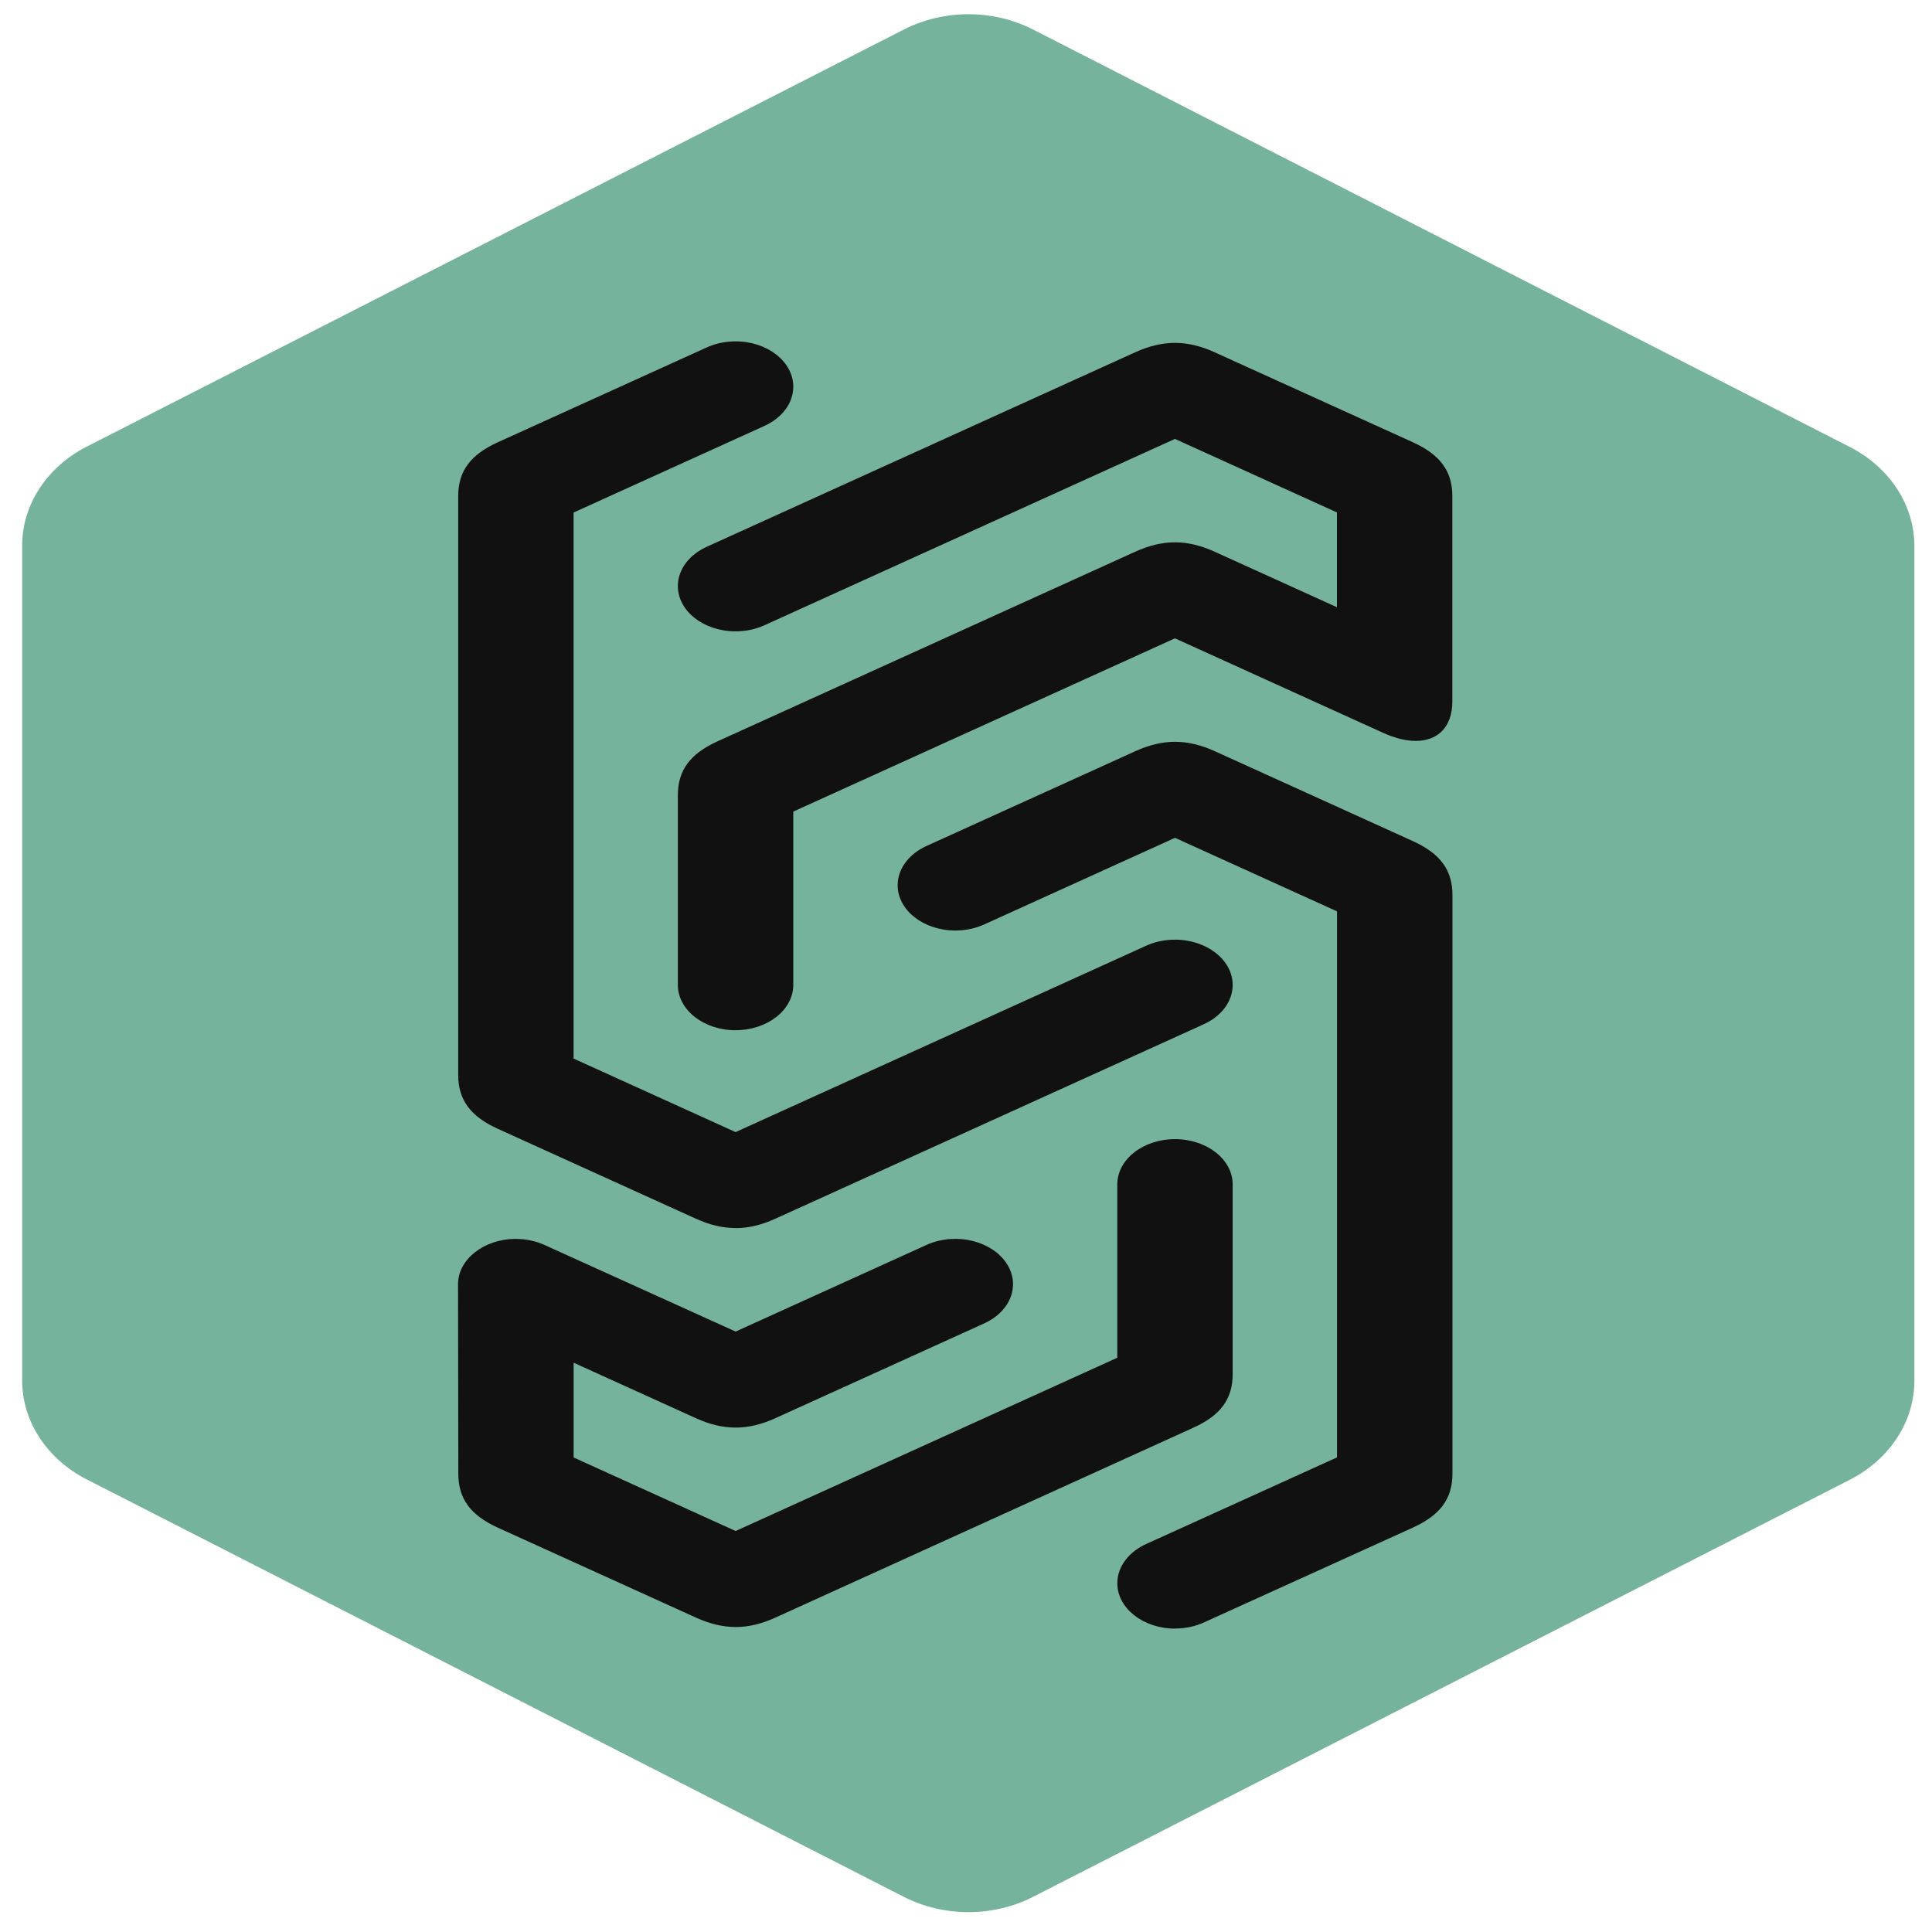
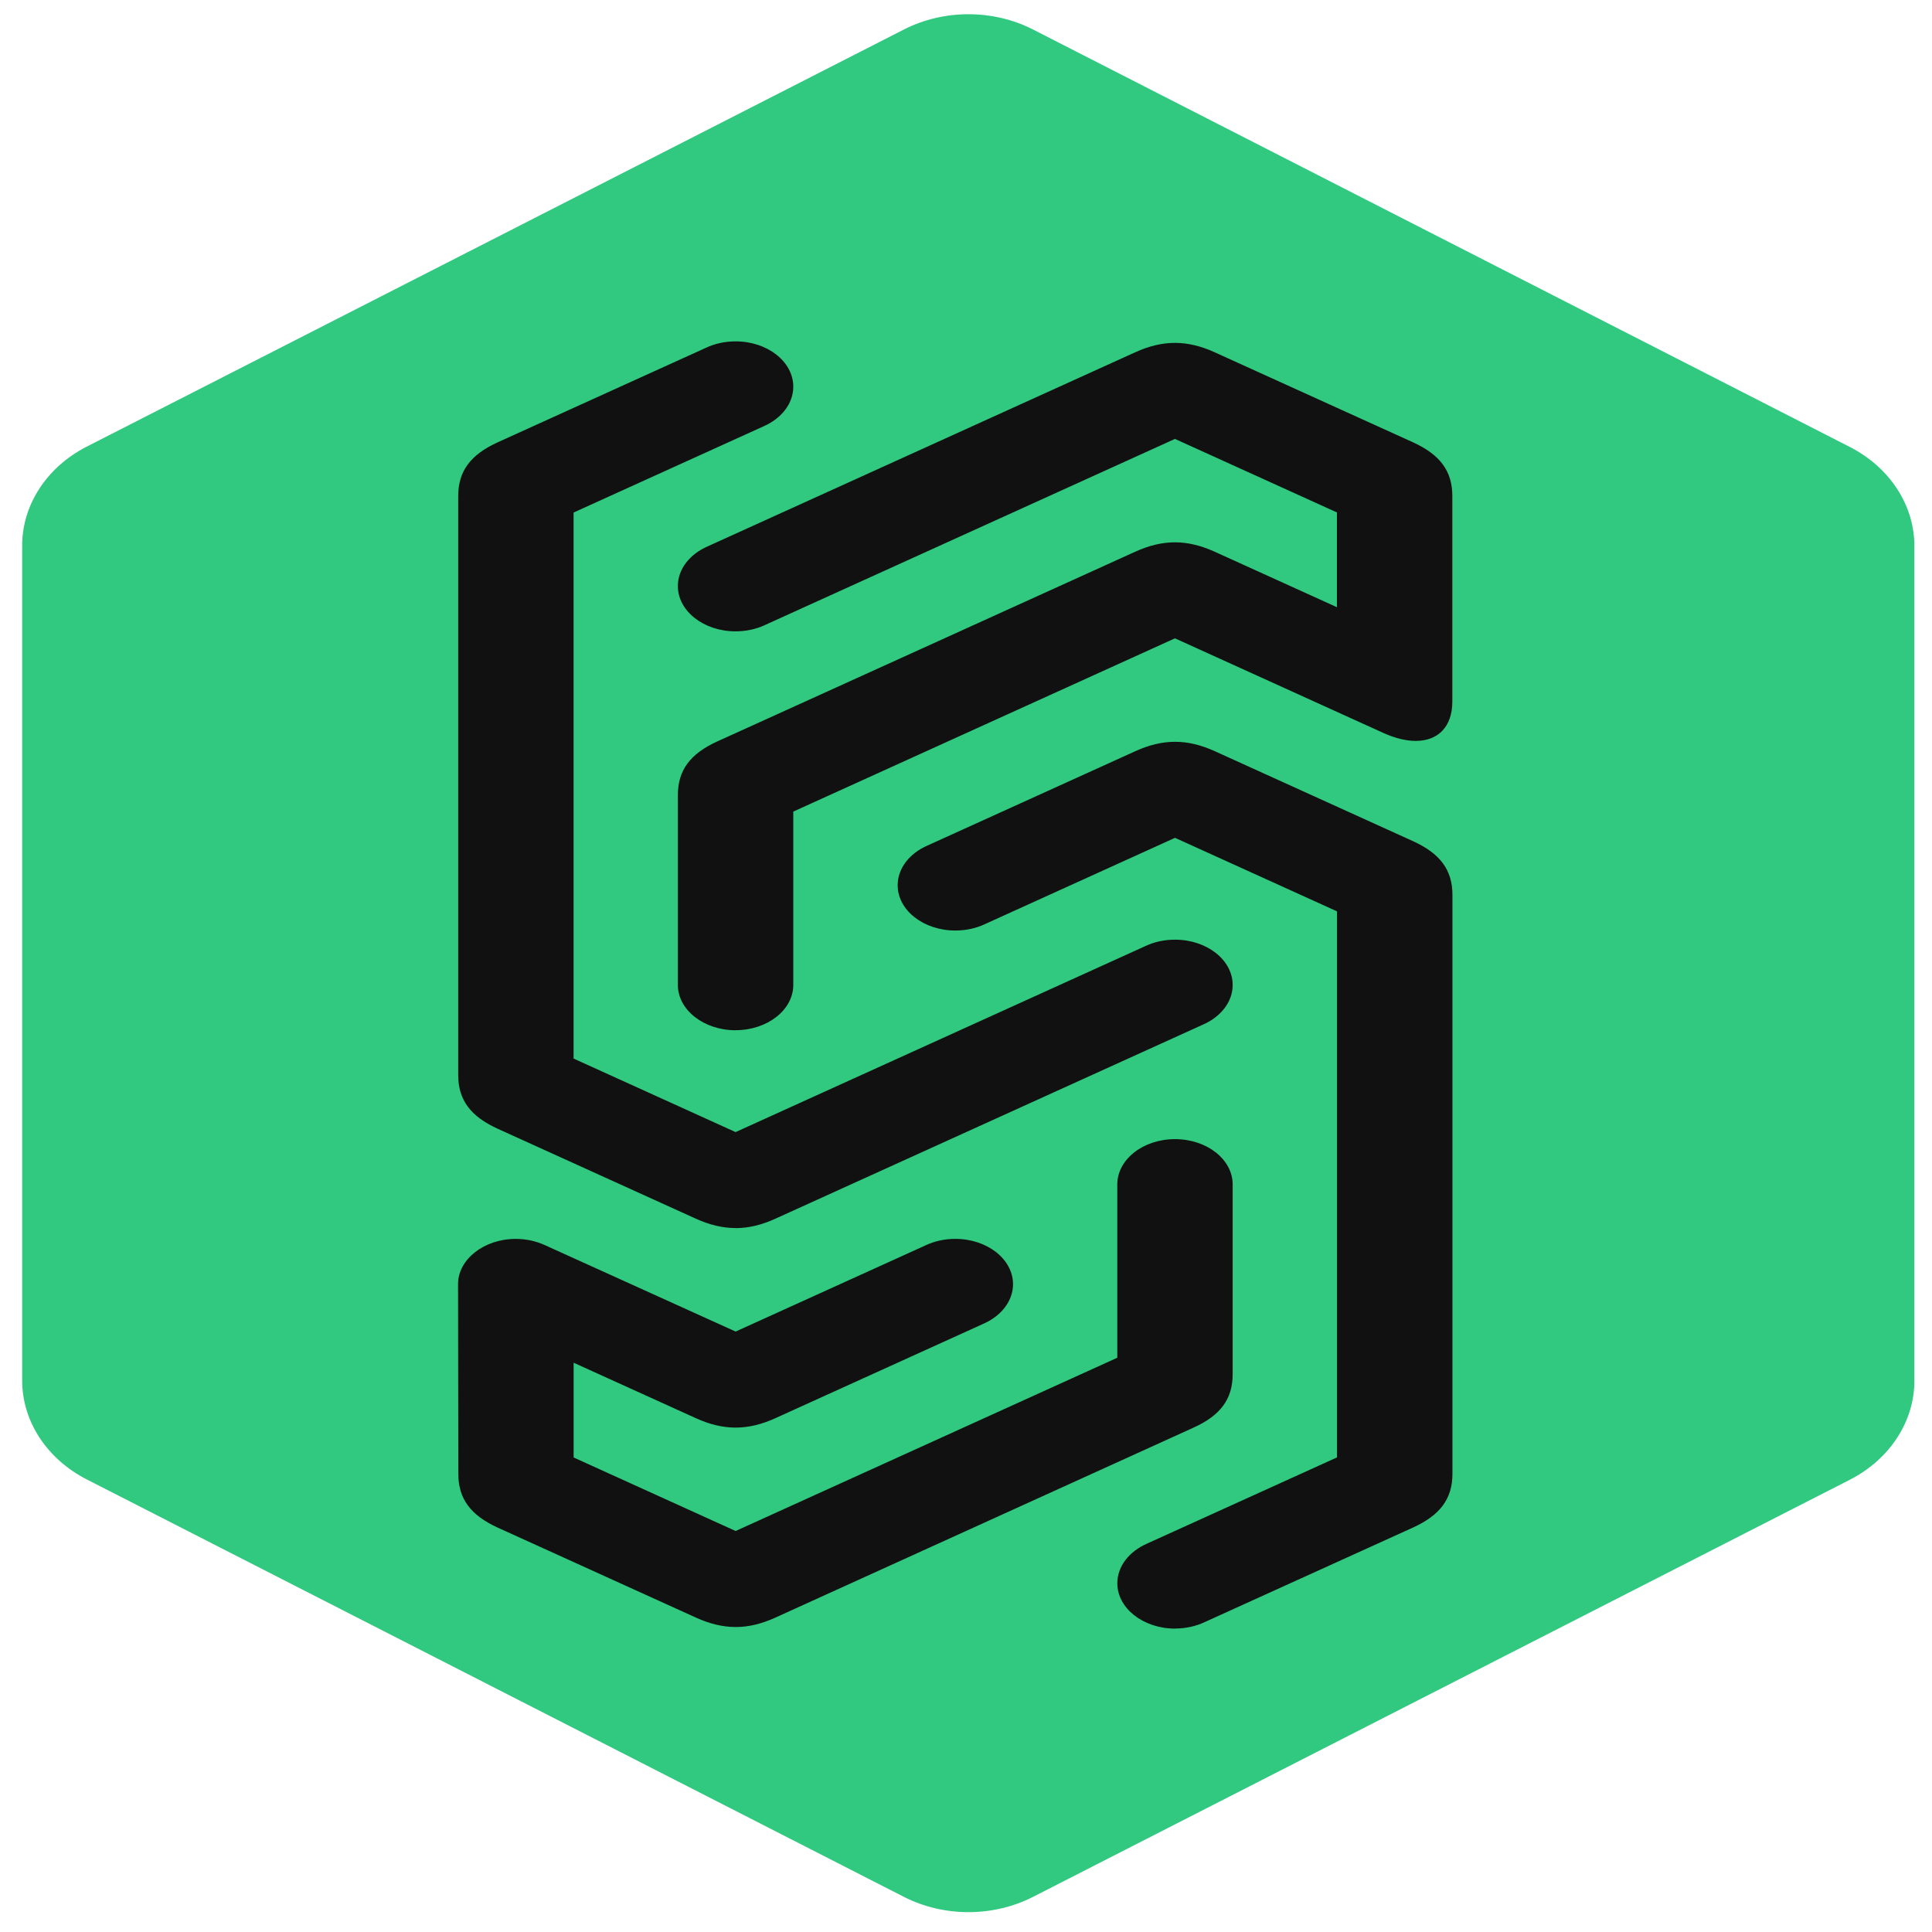
<svg xmlns="http://www.w3.org/2000/svg" viewBox="0 0 500 500">
  <g id="SvgjsG1476" featurekey="symbolContainer" transform="matrix(9.873099, 0, 0, 8.733878, 5.734261, 3.719228)" fill="#76B39D" style="">
-     <path d="M23.11 55.78L1.69 43.41A3.39 3.39 0 0 1 0 40.48V15.75a3.39 3.39 0 0 1 1.69-2.94L23.11.45a3.39 3.39 0 0 1 3.39 0l21.41 12.37a3.39 3.39 0 0 1 1.69 2.94v24.72a3.39 3.39 0 0 1-1.69 2.94L26.5 55.78a3.39 3.39 0 0 1-3.39 0z" fill="#76B39D" />
+     <path d="M23.11 55.78L1.69 43.41A3.39 3.39 0 0 1 0 40.48V15.75a3.39 3.39 0 0 1 1.69-2.94L23.11.45a3.39 3.39 0 0 1 3.39 0l21.41 12.37a3.39 3.39 0 0 1 1.69 2.94v24.72a3.39 3.39 0 0 1-1.69 2.94L26.5 55.78a3.39 3.39 0 0 1-3.39 0z" fill="#30c97f" />
  </g>
  <g id="SvgjsG1477" featurekey="monogramFeature-0" transform="matrix(9.759223, 0, 0, 7.663728, 103.5706, -38.3571)" fill="#111111" style="">
    <path d="M8.893 46.475 c-0.344 0 -0.686 -0.104 -1.052 -0.315 l-5.251 -3.035 c-0.73 -0.422 -1.052 -0.98 -1.052 -1.823 l0 -19.54 c0 -0.844 0.322 -1.401 1.052 -1.823 l5.516 -3.188 c0.23 -0.139 0.5 -0.218 0.788 -0.218 c0.845 0 1.53 0.685 1.53 1.53 c0 0.576 -0.319 1.078 -0.789 1.339 l-5.037 2.911 l0 18.439 l4.296 2.483 l10.864 -6.28 c0.23 -0.139 0.5 -0.218 0.788 -0.218 c0.845 0 1.53 0.685 1.53 1.53 c0 0.576 -0.319 1.078 -0.789 1.339 l-11.34 6.555 c-0.365 0.211 -0.709 0.317 -1.053 0.317 z M8.894 59.947 l0.003 0.001 c-0.344 0 -0.688 -0.106 -1.053 -0.317 l-5.251 -3.035 c-0.73 -0.422 -1.051 -0.98 -1.052 -1.823 l-0.007 -6.409 c0 -0.826 0.686 -1.522 1.529 -1.522 c0.26 0 0.523 0.066 0.764 0.205 l5.068 2.924 l5.038 -2.912 c0.23 -0.139 0.5 -0.218 0.788 -0.218 c0.845 0 1.53 0.685 1.53 1.53 c0 0.576 -0.319 1.078 -0.789 1.339 l-5.514 3.187 c-0.365 0.211 -0.709 0.317 -1.053 0.317 s-0.688 -0.106 -1.053 -0.317 l-3.243 -1.874 l0 3.2 l4.296 2.483 l10.121 -5.851 l0 -5.852 c0 -0.845 0.685 -1.53 1.53 -1.53 s1.53 0.685 1.53 1.53 l0 6.403 c0 0.844 -0.322 1.401 -1.052 1.817 l-11.077 6.409 c-0.365 0.211 -0.709 0.317 -1.053 0.317 z M20.549 60.002 c-0.845 0 -1.532 -0.687 -1.532 -1.532 c0 -0.576 0.319 -1.078 0.789 -1.339 l5.037 -2.911 l0 -18.439 l-4.296 -2.483 l-5.038 2.912 c-0.23 0.139 -0.499 0.218 -0.787 0.218 c-0.845 0 -1.53 -0.685 -1.53 -1.53 c0 -0.576 0.319 -1.078 0.789 -1.339 l5.514 -3.187 c0.365 -0.211 0.709 -0.317 1.053 -0.317 s0.688 0.106 1.053 0.317 l5.251 3.035 c0.731 0.422 1.052 0.98 1.052 1.823 l0 19.54 c0 0.844 -0.322 1.401 -1.052 1.823 l-5.516 3.188 c-0.23 0.139 -0.499 0.218 -0.787 0.218 z M8.895 39.796 c-0.845 0 -1.532 -0.686 -1.532 -1.531 l0 -6.403 c0 -0.844 0.322 -1.401 1.052 -1.823 l11.077 -6.403 c0.365 -0.211 0.709 -0.317 1.053 -0.317 s0.688 0.106 1.053 0.317 l3.243 1.874 l0 -3.2 l-4.296 -2.483 l-10.864 6.28 c-0.23 0.139 -0.5 0.218 -0.788 0.218 c-0.845 0 -1.53 -0.685 -1.53 -1.53 c0 -0.576 0.319 -1.078 0.789 -1.339 l11.34 -6.555 c0.365 -0.211 0.709 -0.317 1.053 -0.317 s0.688 0.106 1.053 0.317 l5.251 3.035 c0.731 0.422 1.052 0.98 1.052 1.823 l0 6.937 c0 0.853 -0.38 1.329 -0.97 1.329 c-0.253 0 -0.545 -0.088 -0.863 -0.271 l-5.523 -3.193 l-10.121 5.851 l0 5.852 c0 0.845 -0.685 1.53 -1.53 1.53 z" fill="#111111" />
  </g>
</svg>
